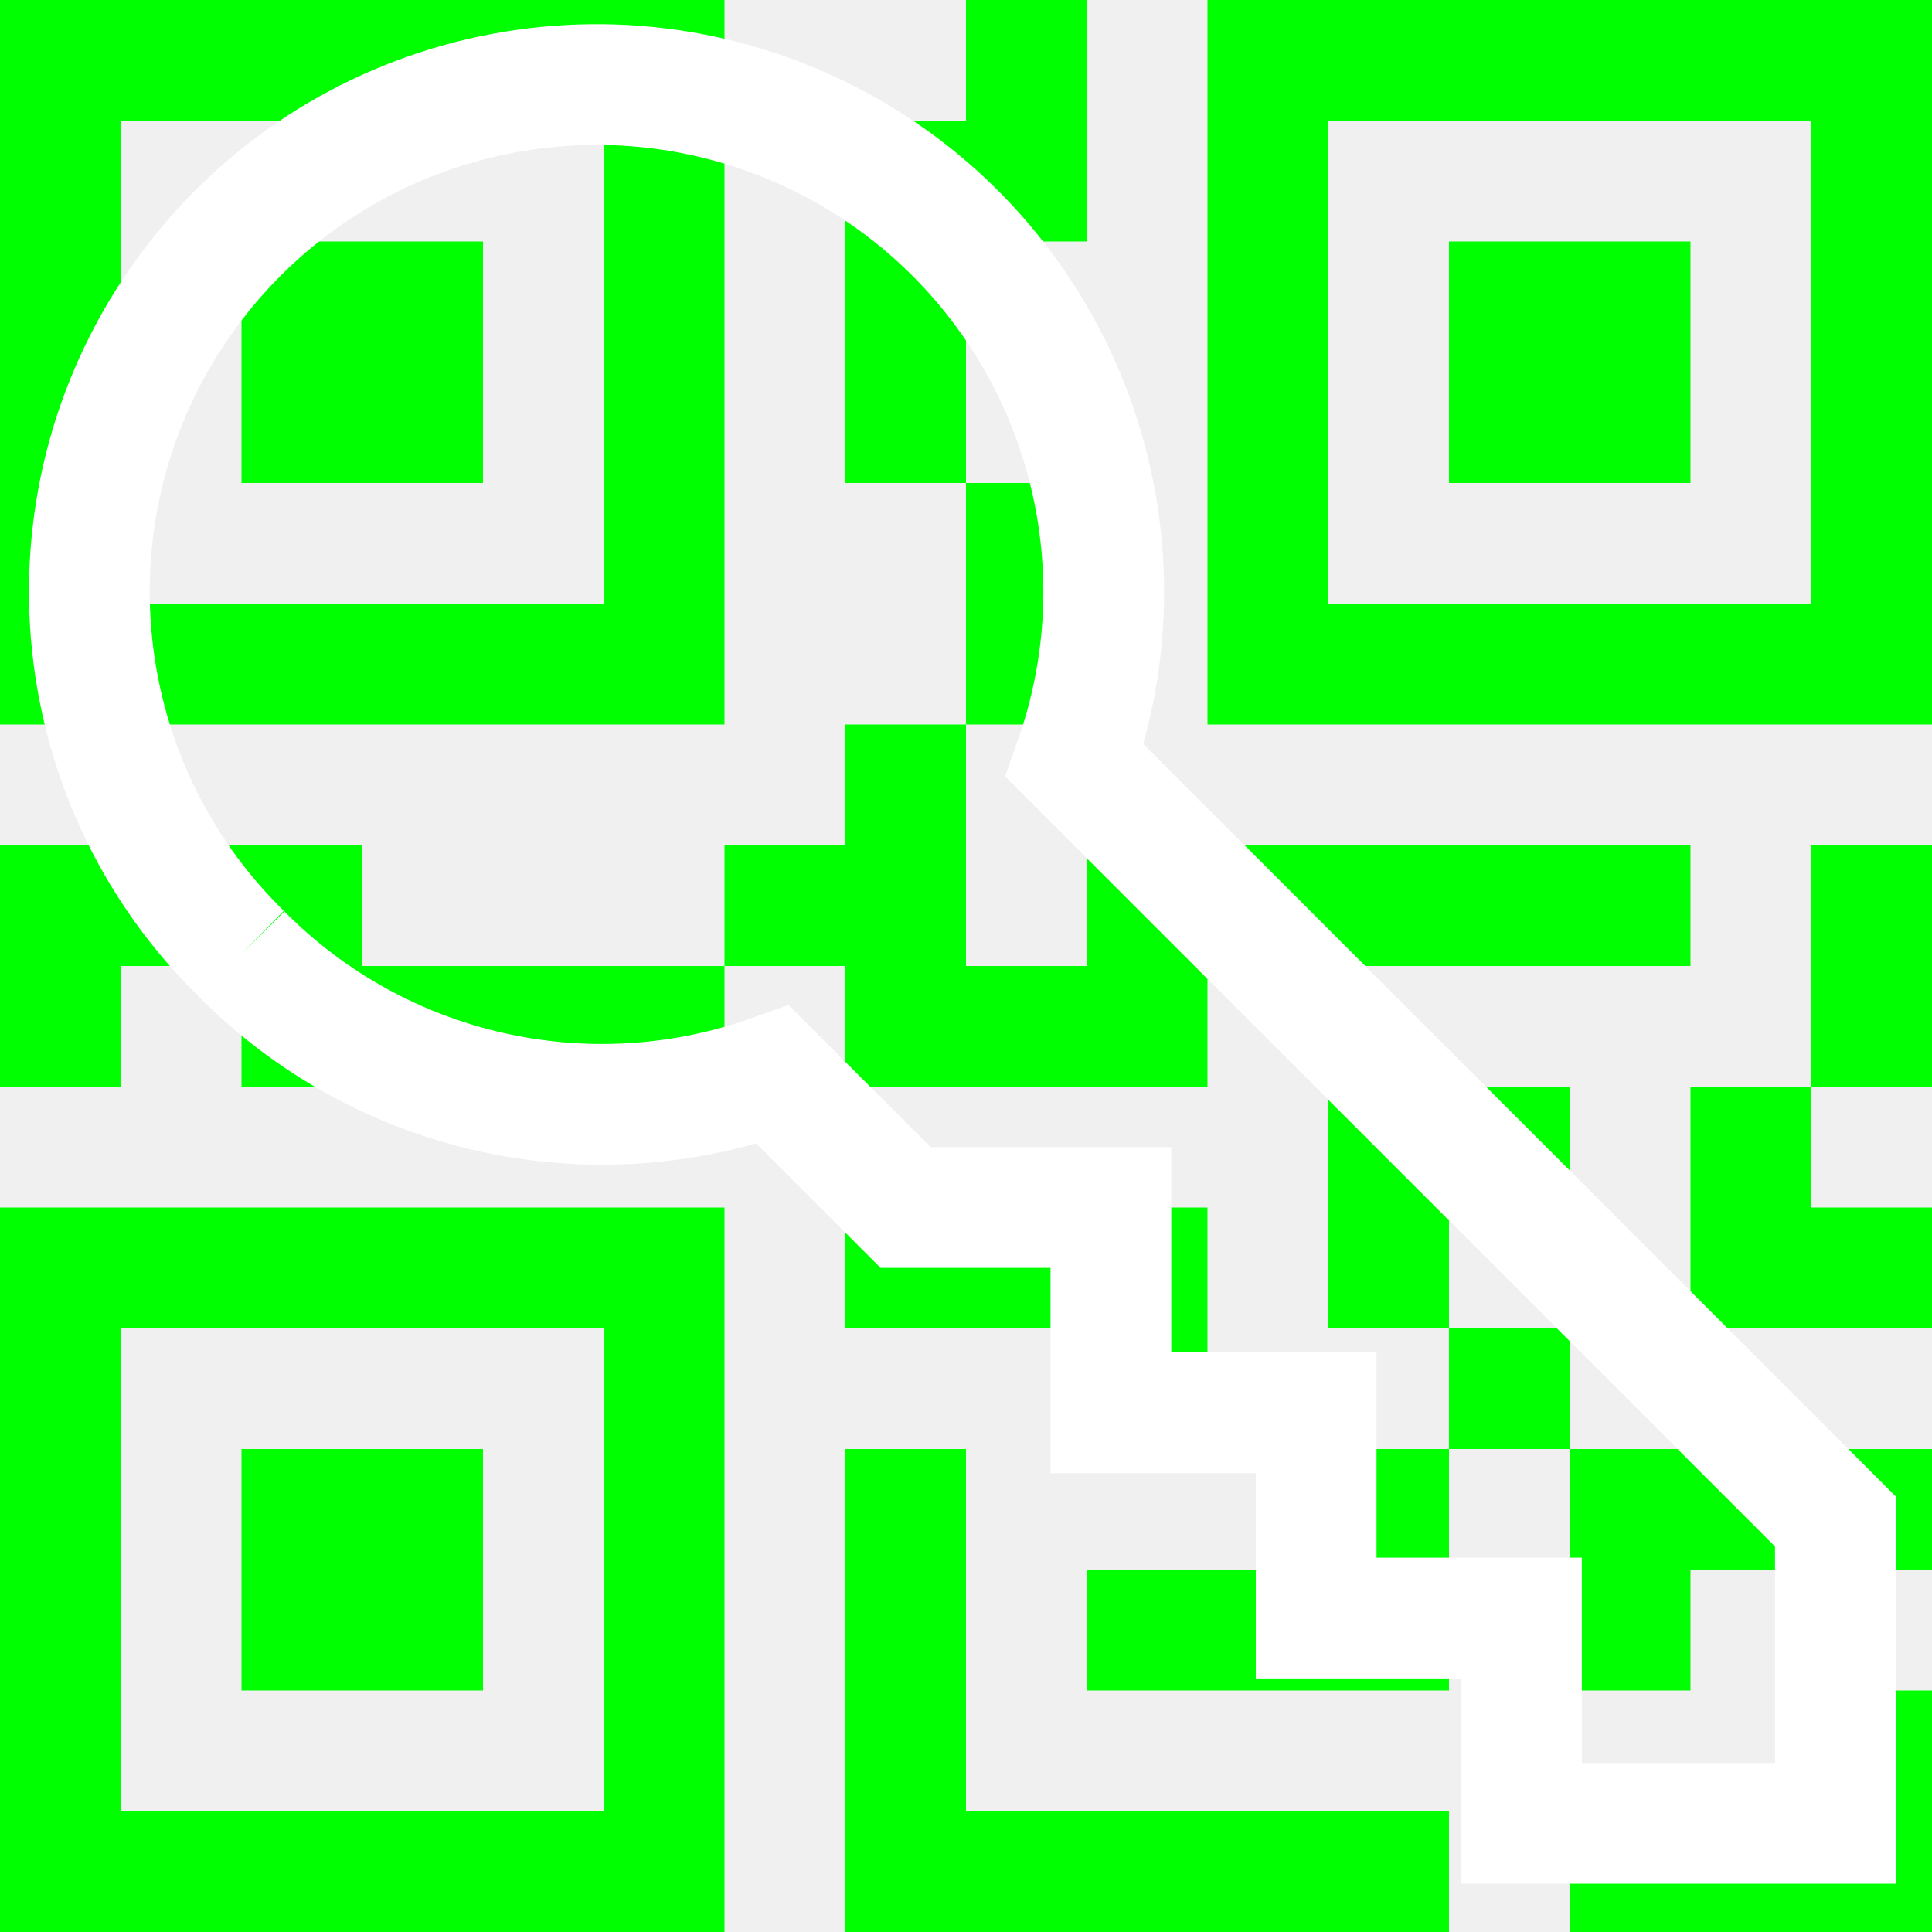
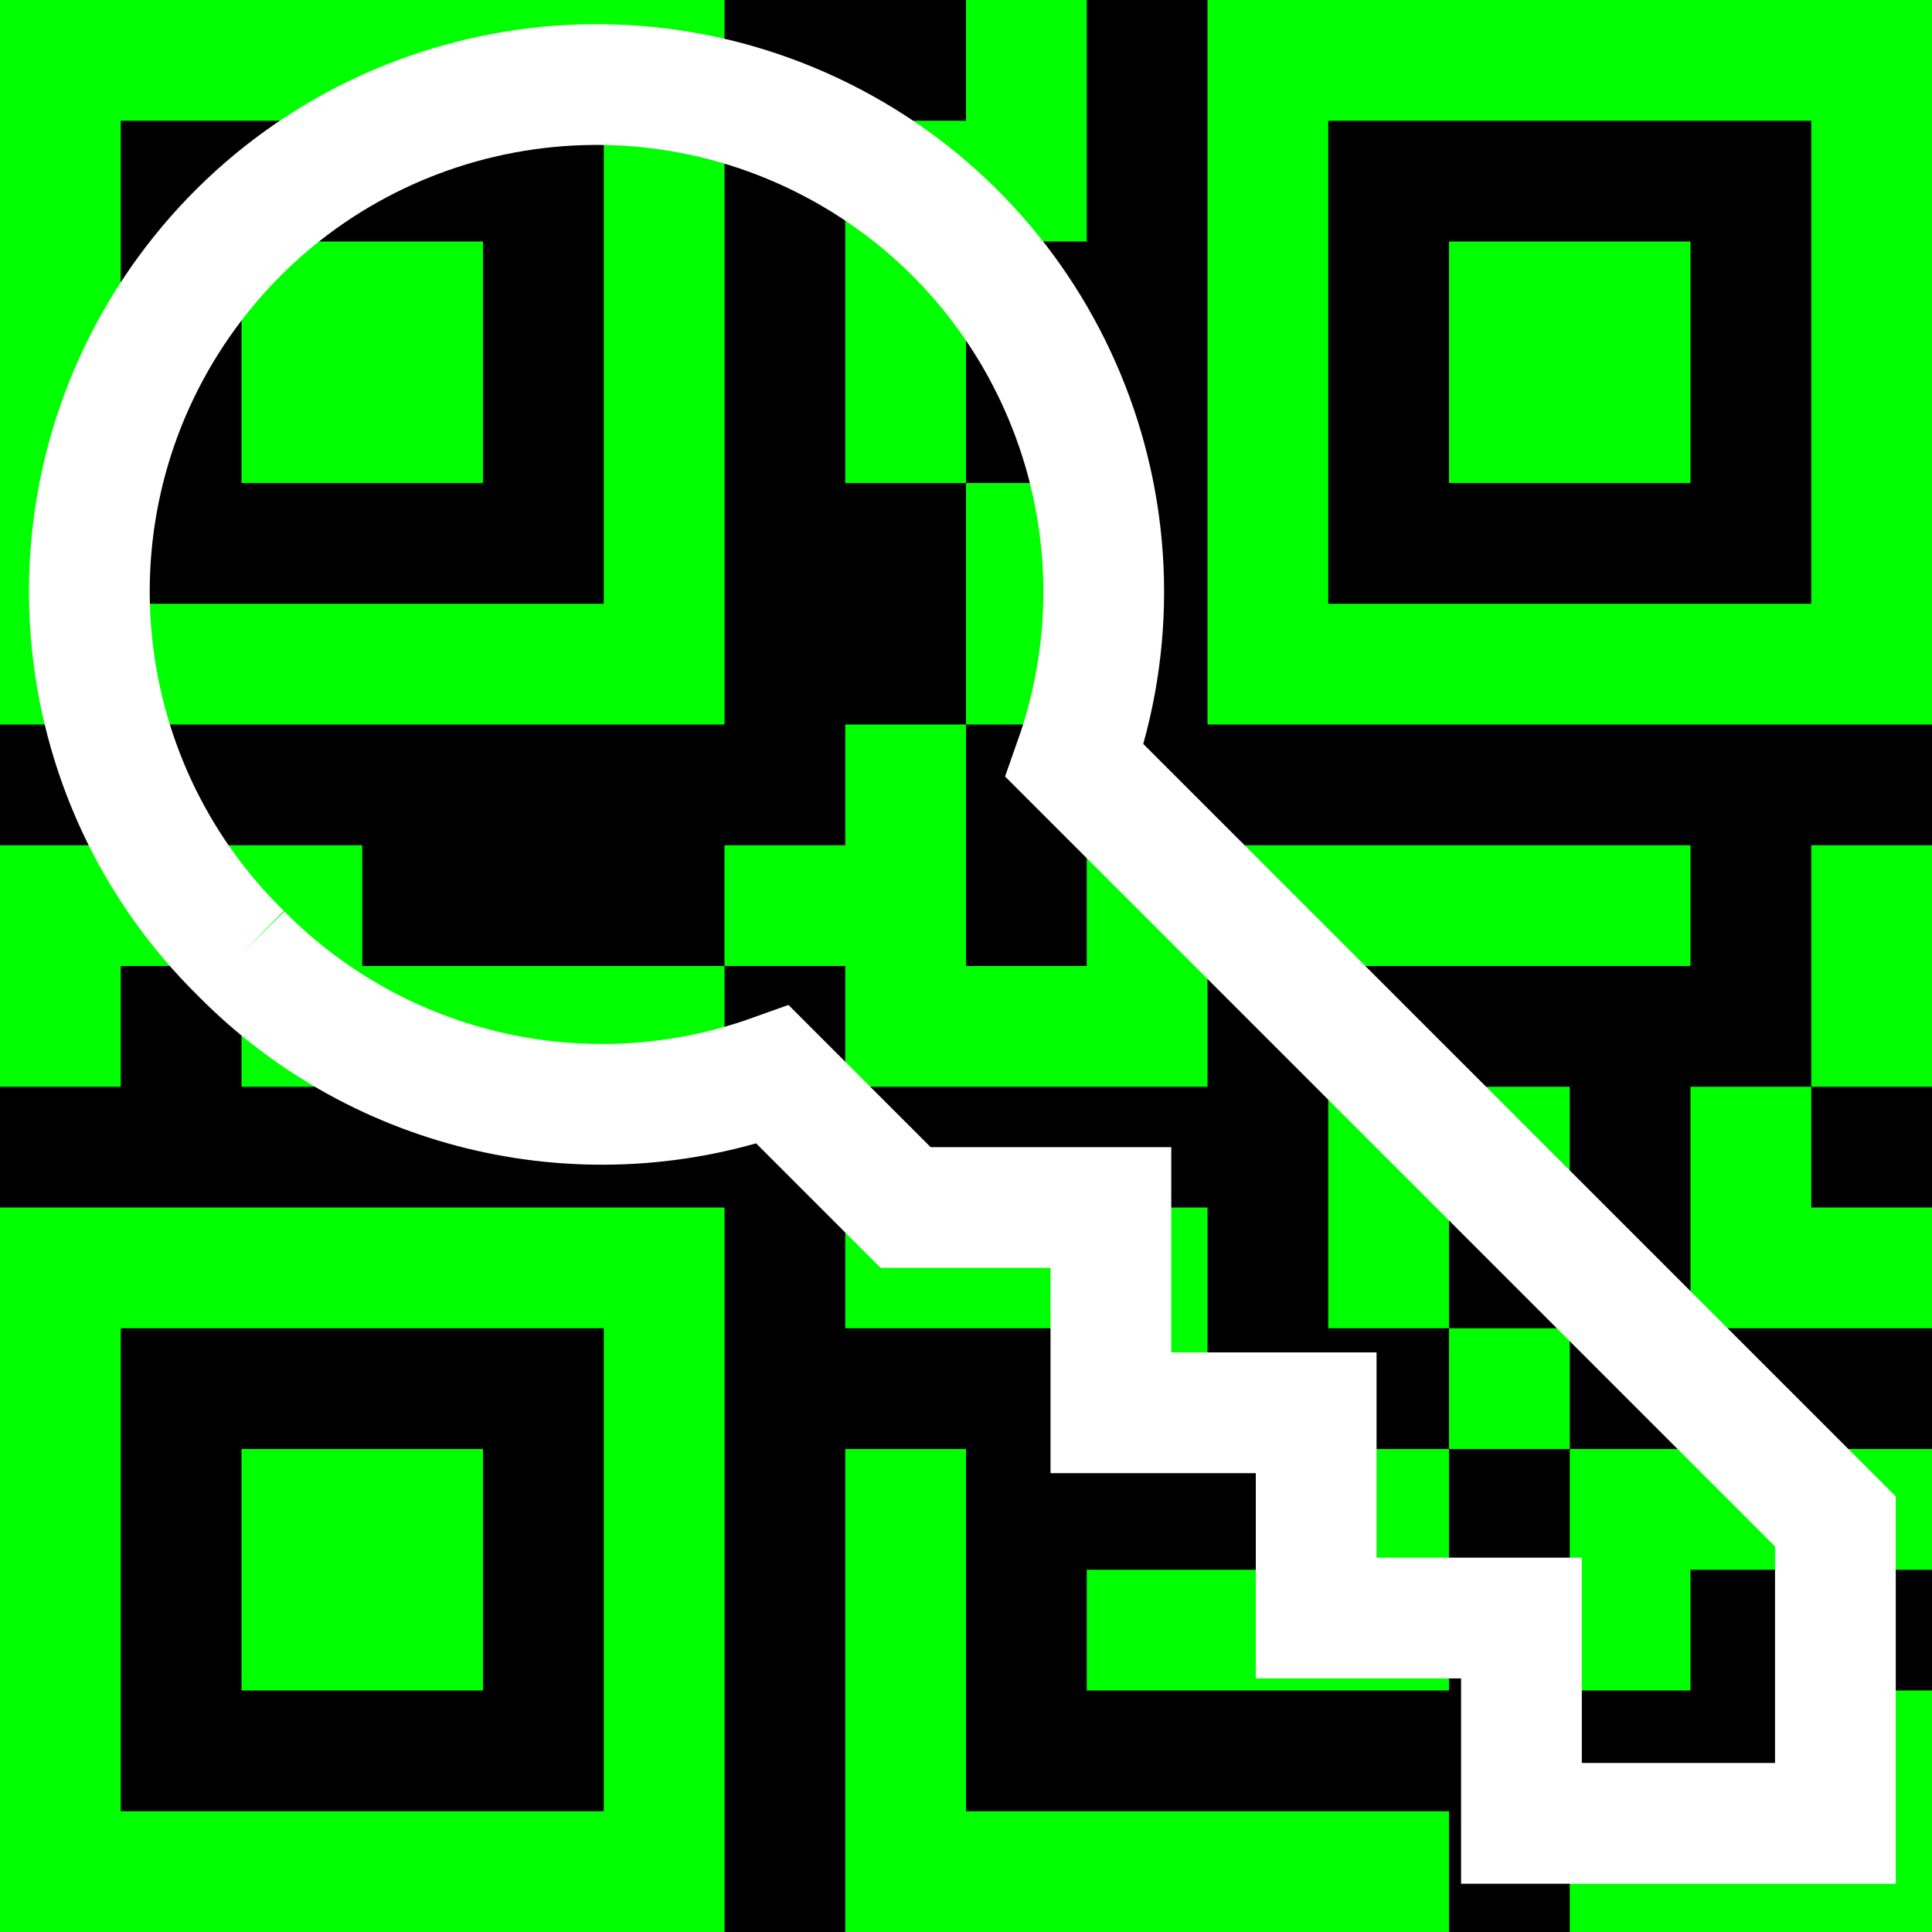
<svg xmlns="http://www.w3.org/2000/svg" width="16" height="16" class="bi bi-key-fill" fill="#00ff00" viewBox="0 0 16 16">
+   <rect fill="black" width="16" height="16" />
  <path d="M2 2h2v2H2z" />
  <path d="M6 0v6H0V0zM5 1H1v4h4zM4 12H2v2h2z" />
  <path d="M6 10v6H0v-6zm-5 1v4h4v-4zm11-9h2v2h-2z" />
  <path d="M10 0v6h6V0zm5 1v4h-4V1zM8 1V0h1v2H8v2H7V1zm0 5V4h1v2zM6 8V7h1V6h1v2h1V7h5v1h-4v1H7V8zm0 0v1H2V8H1v1H0V7h3v1zm10 1h-1V7h1zm-1 0h-1v2h2v-1h-1zm-4 0h2v1h-1v1h-1zm2 3v-1h-1v1h-1v1H9v1h3v-2zm0 0h3v1h-2v1h-1zm-4-1v1h1v-2H7v1z" />
  <path d="M7 12h1v3h4v1H7zm9 2v2h-3v-1h2v-1z" />
  <path stroke="white" stroke-width="1px" opacity="1" fill="none" d="M2 7.9a4.2 4.2 90 116.9-1.6L15.2 12.6 15.2 15.1 12.6 15.1l0-1.7-1.7 0 0-1.7-1.7 0 0-1.7-1.7 0L6.4 8.9a4.2 4.2 90 01-4.4-1" />
</svg>
